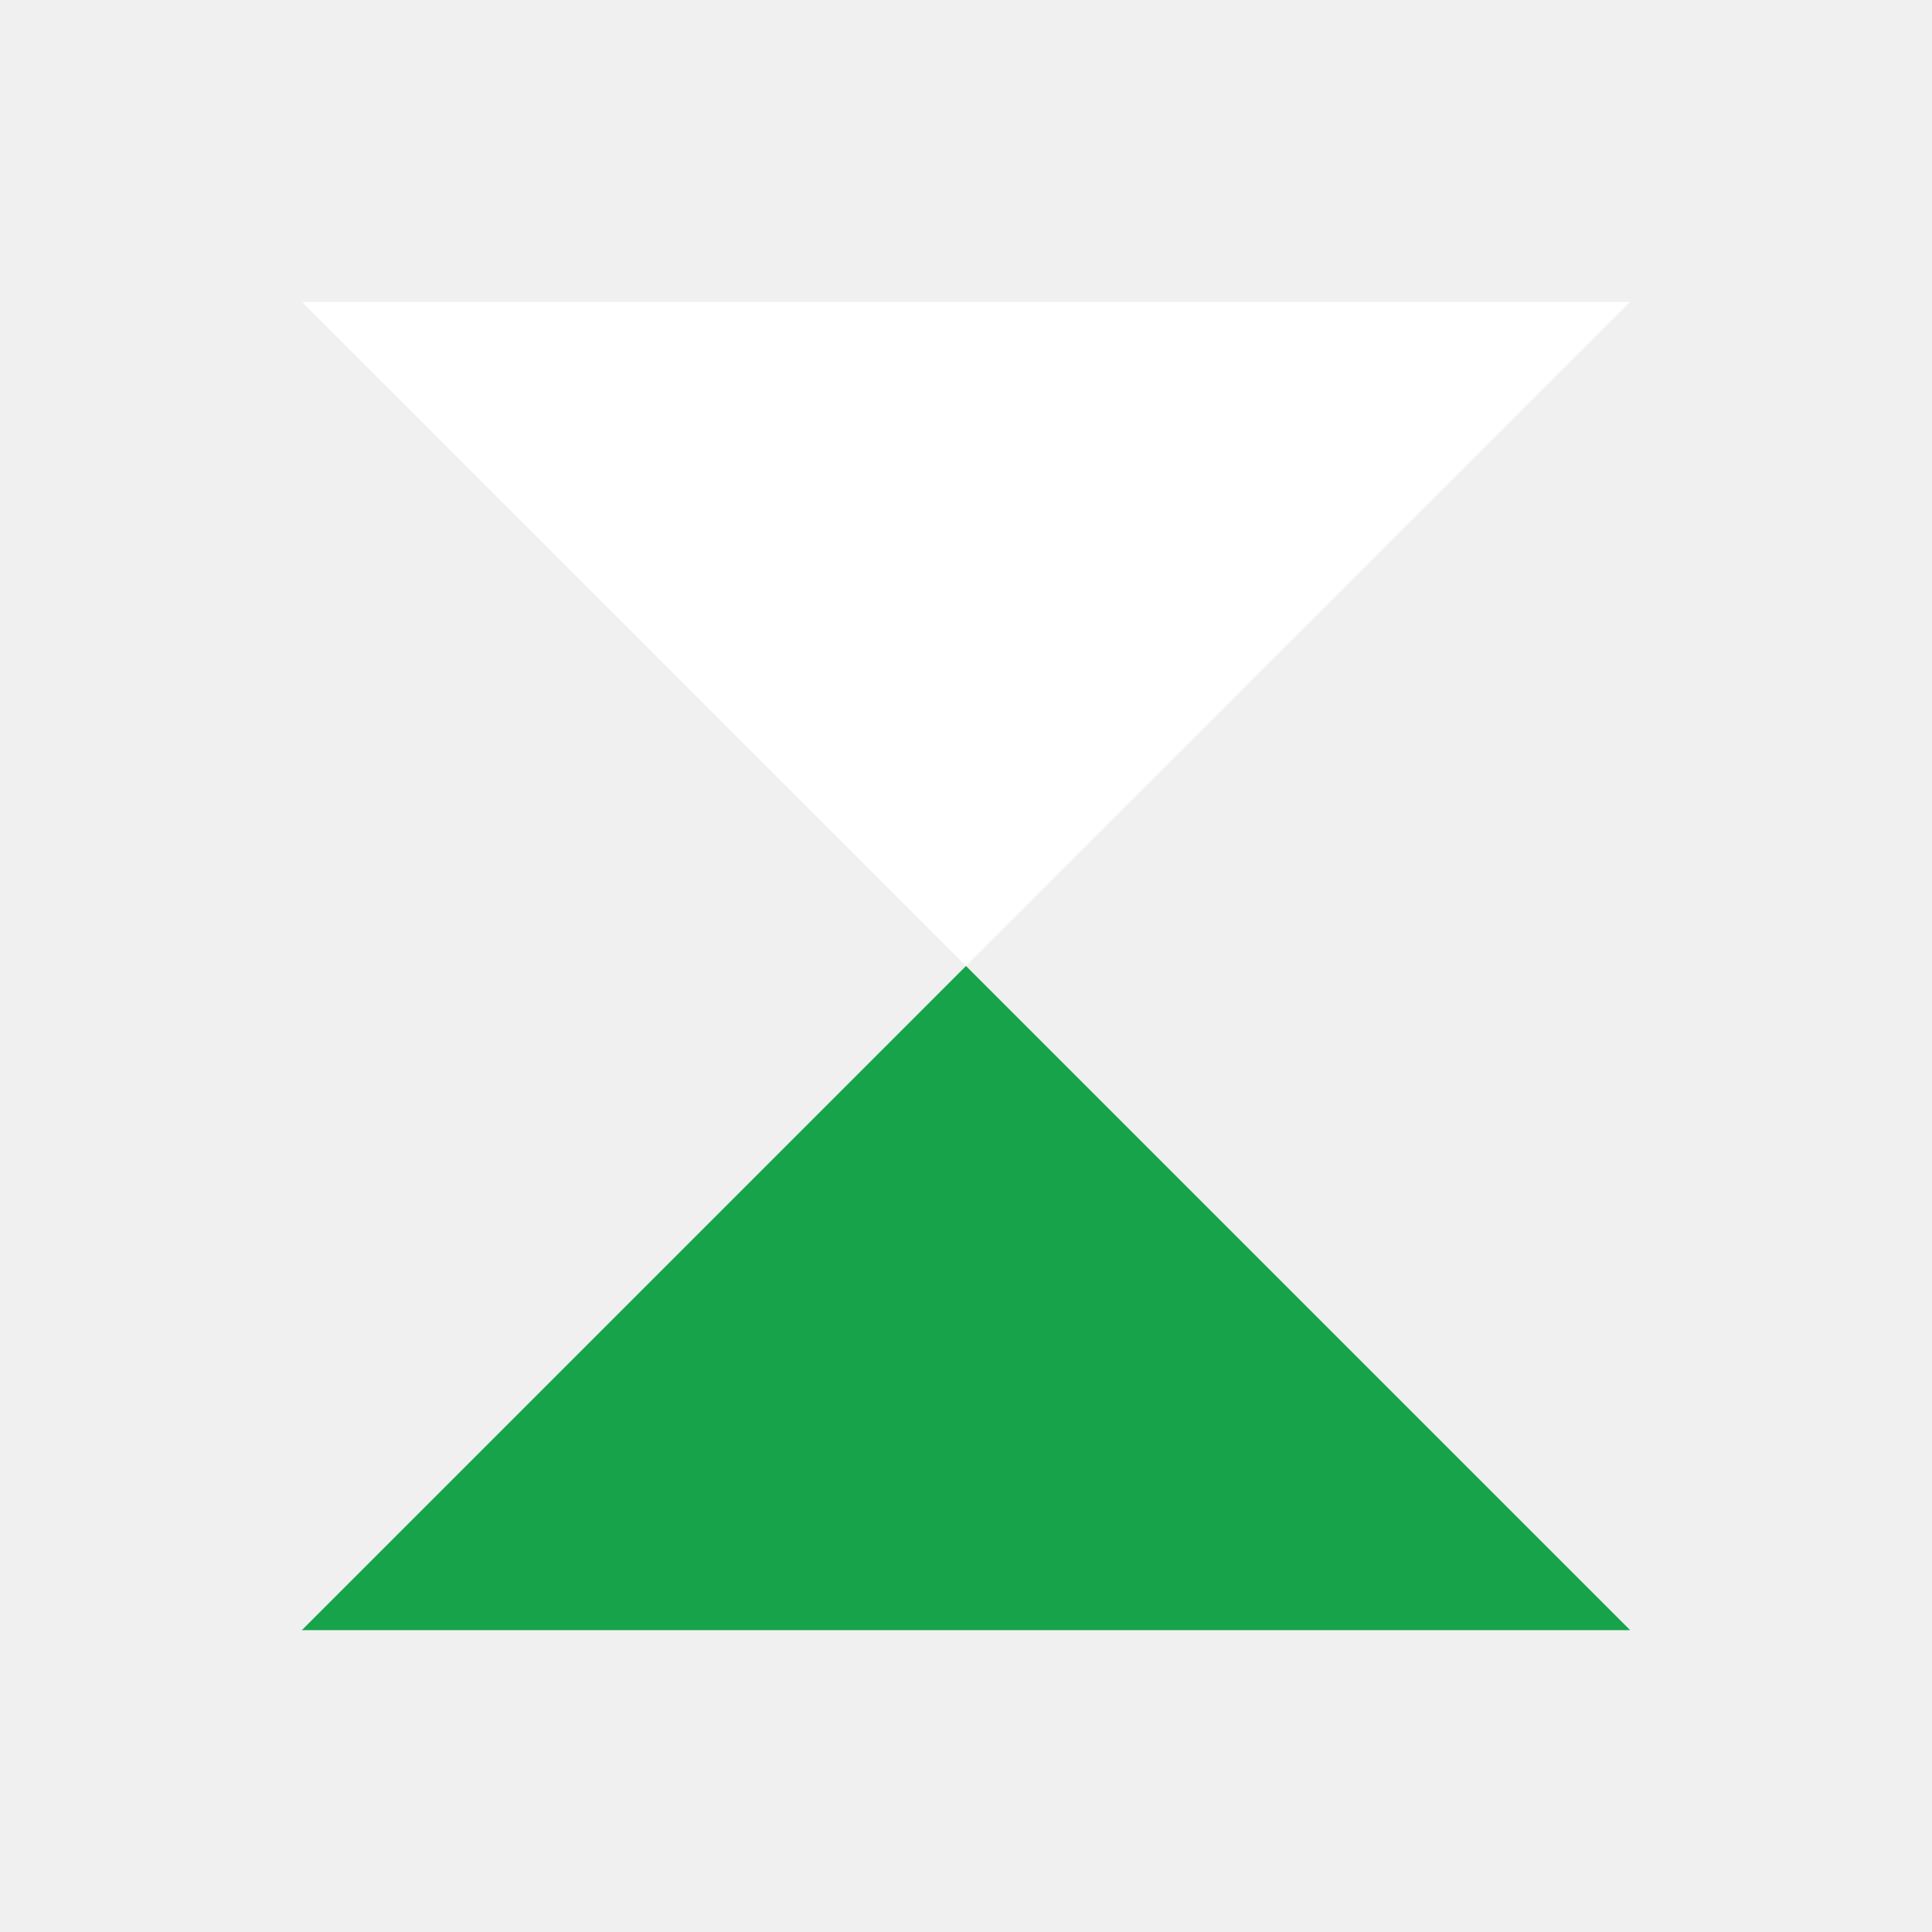
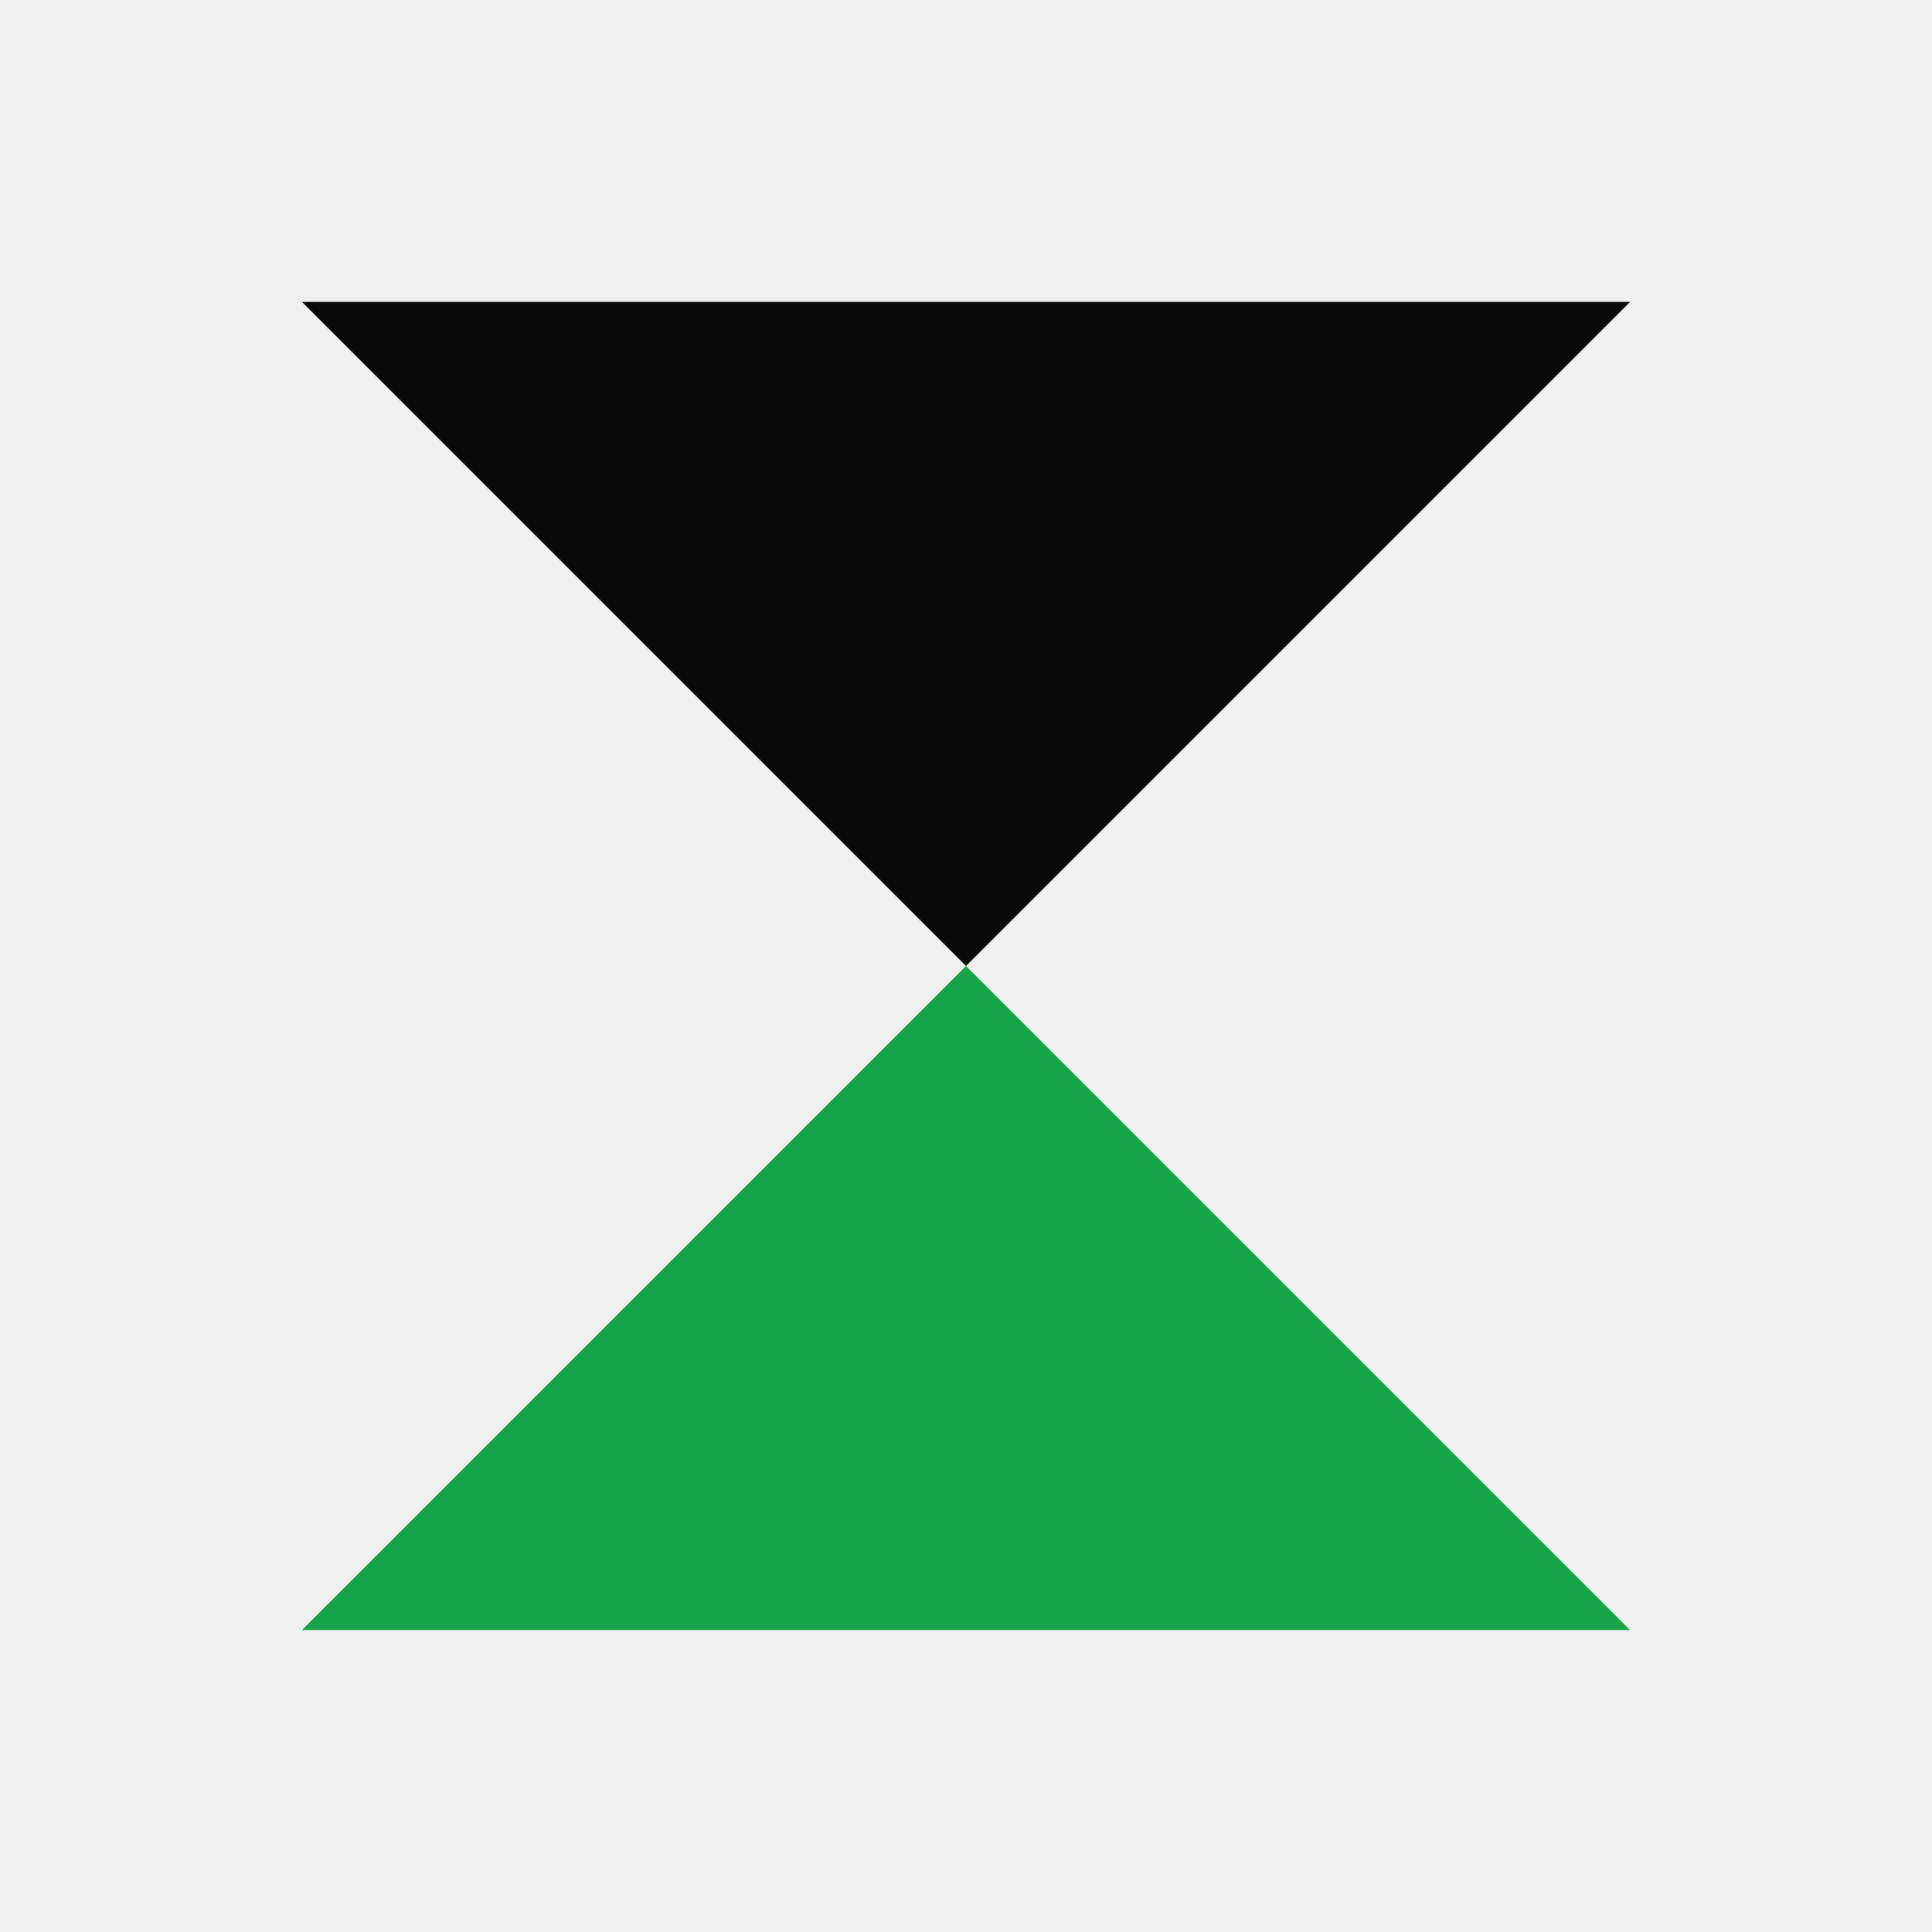
<svg xmlns="http://www.w3.org/2000/svg" viewBox="0 0 256 256" width="256" height="256" fill="none">
-   <polygon points="40,40 216,40 128,128" fill="#FFFFFF" />
+   <polygon points="40,40 216,40 128,128" fill="#0A0A0B" />
  <polygon points="128,128 216,216 40,216" fill="#16A34A" />
</svg>
